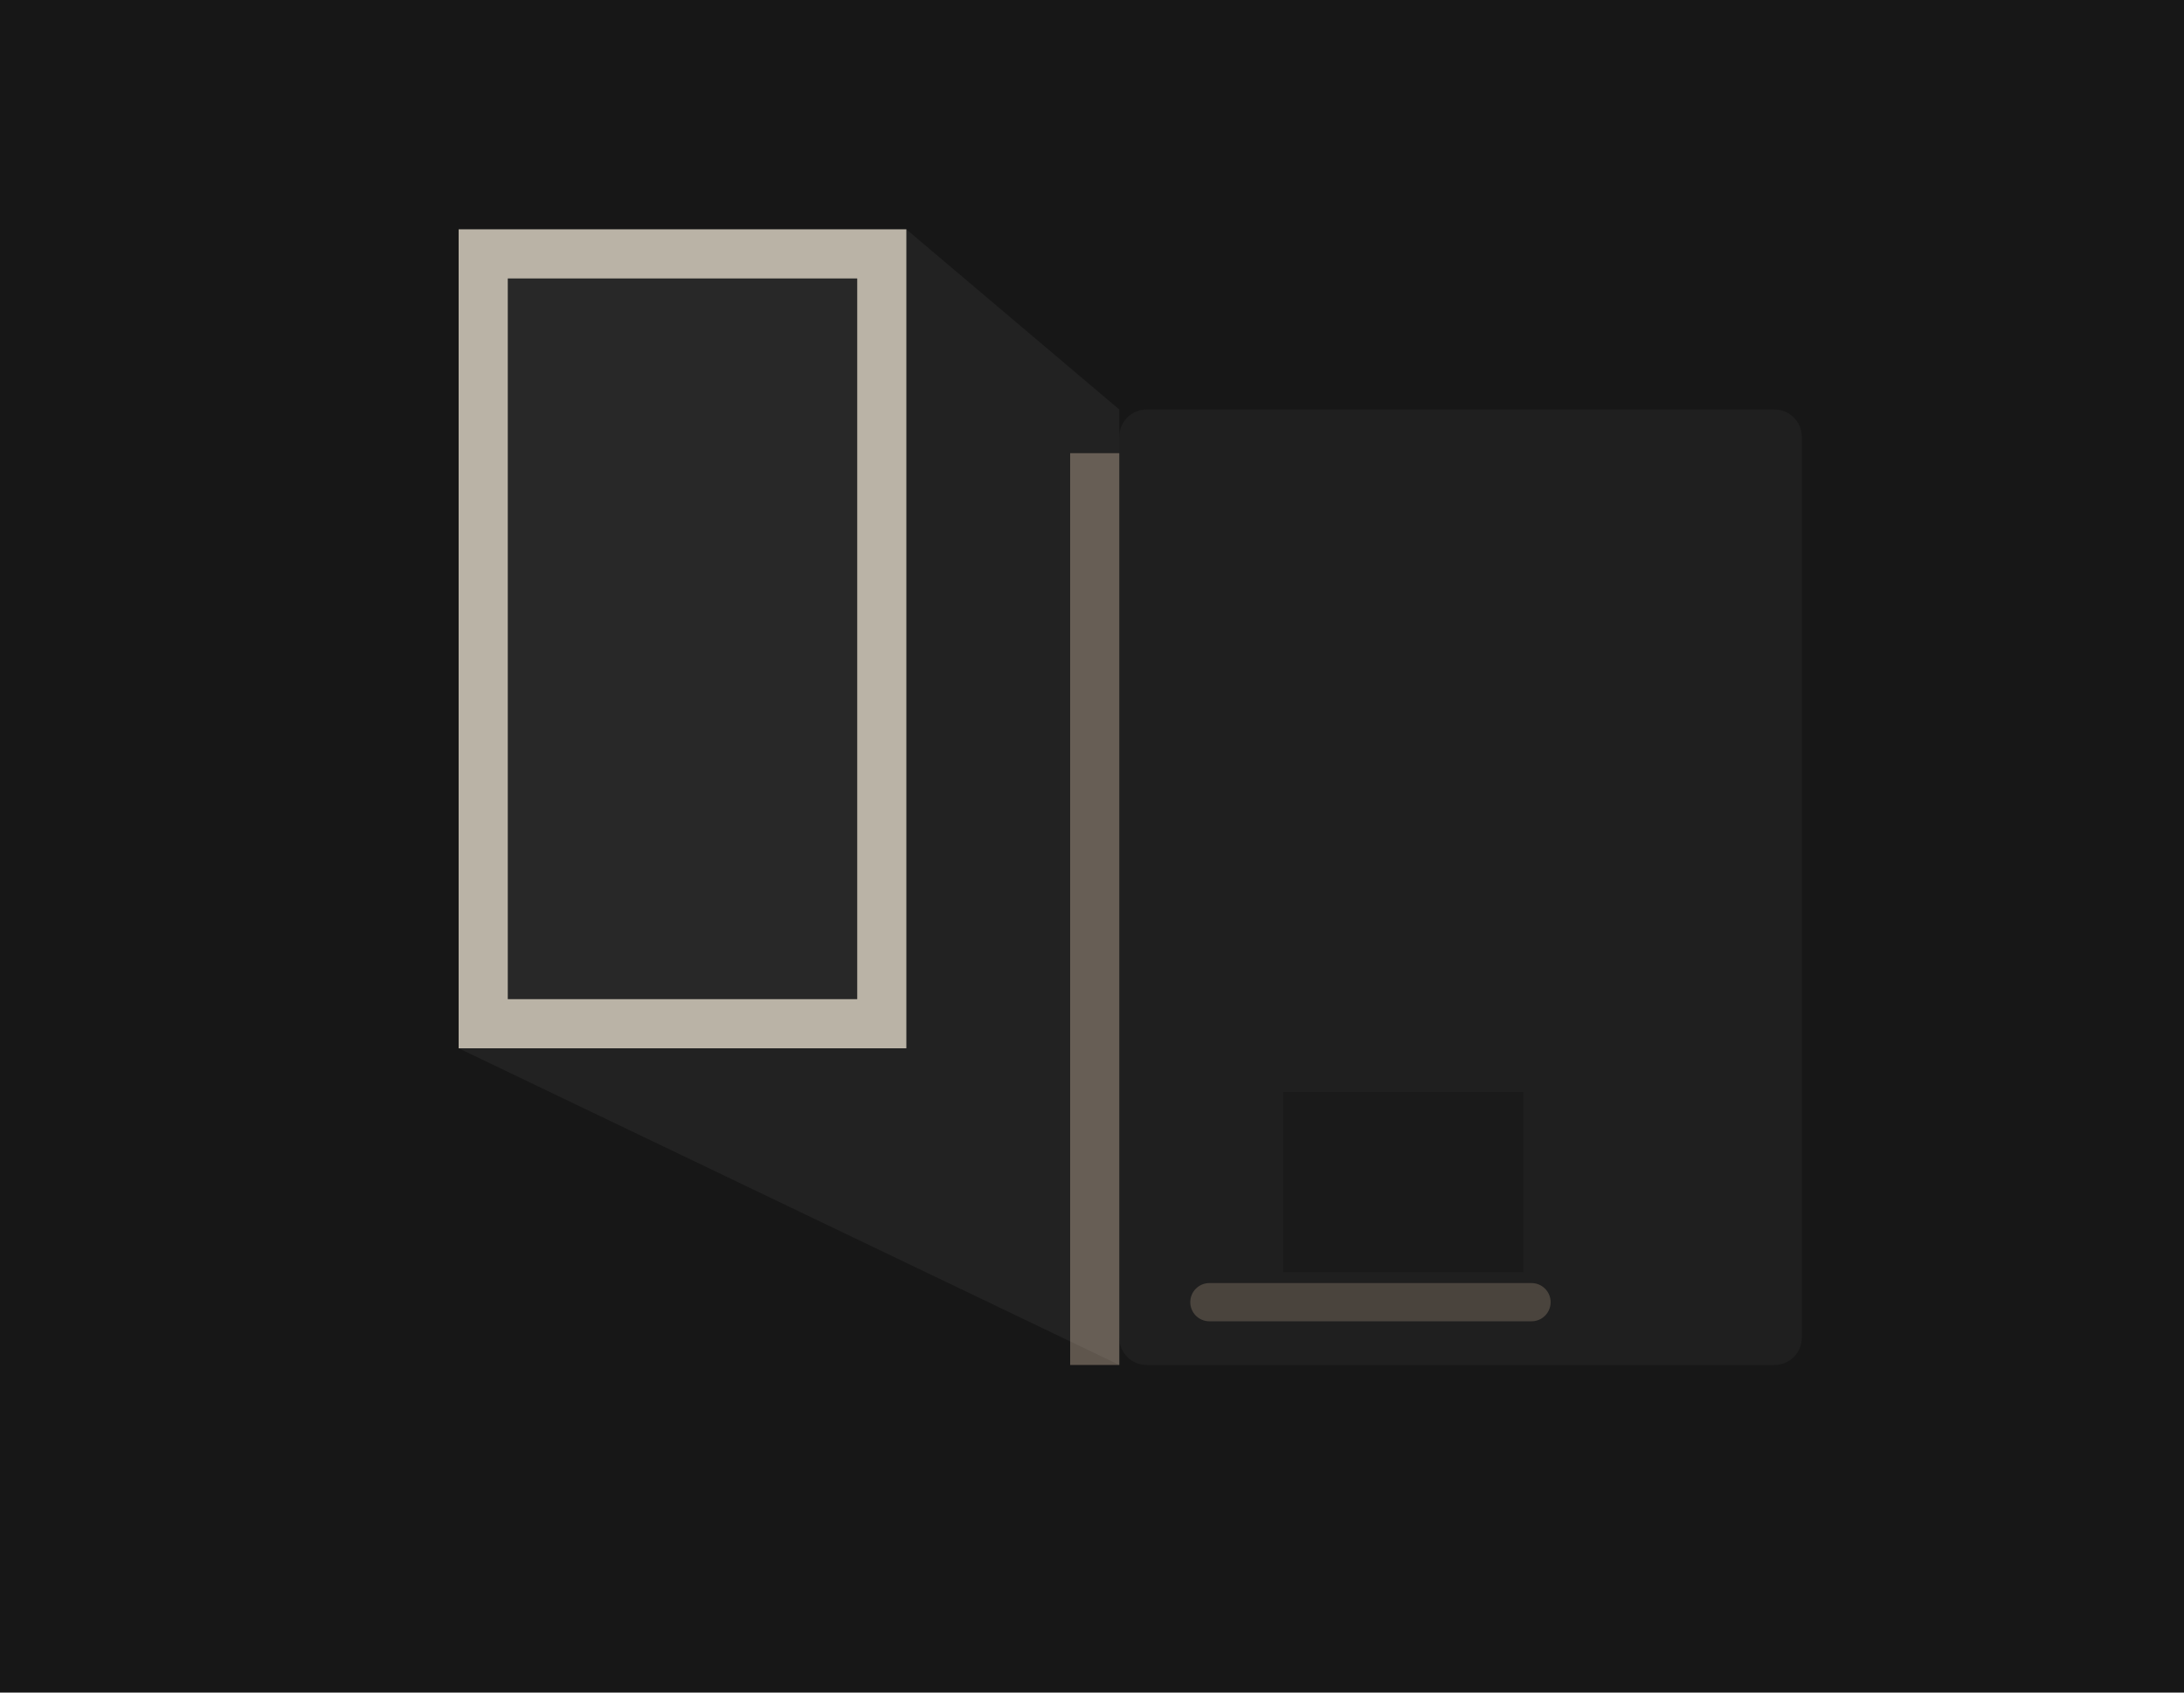
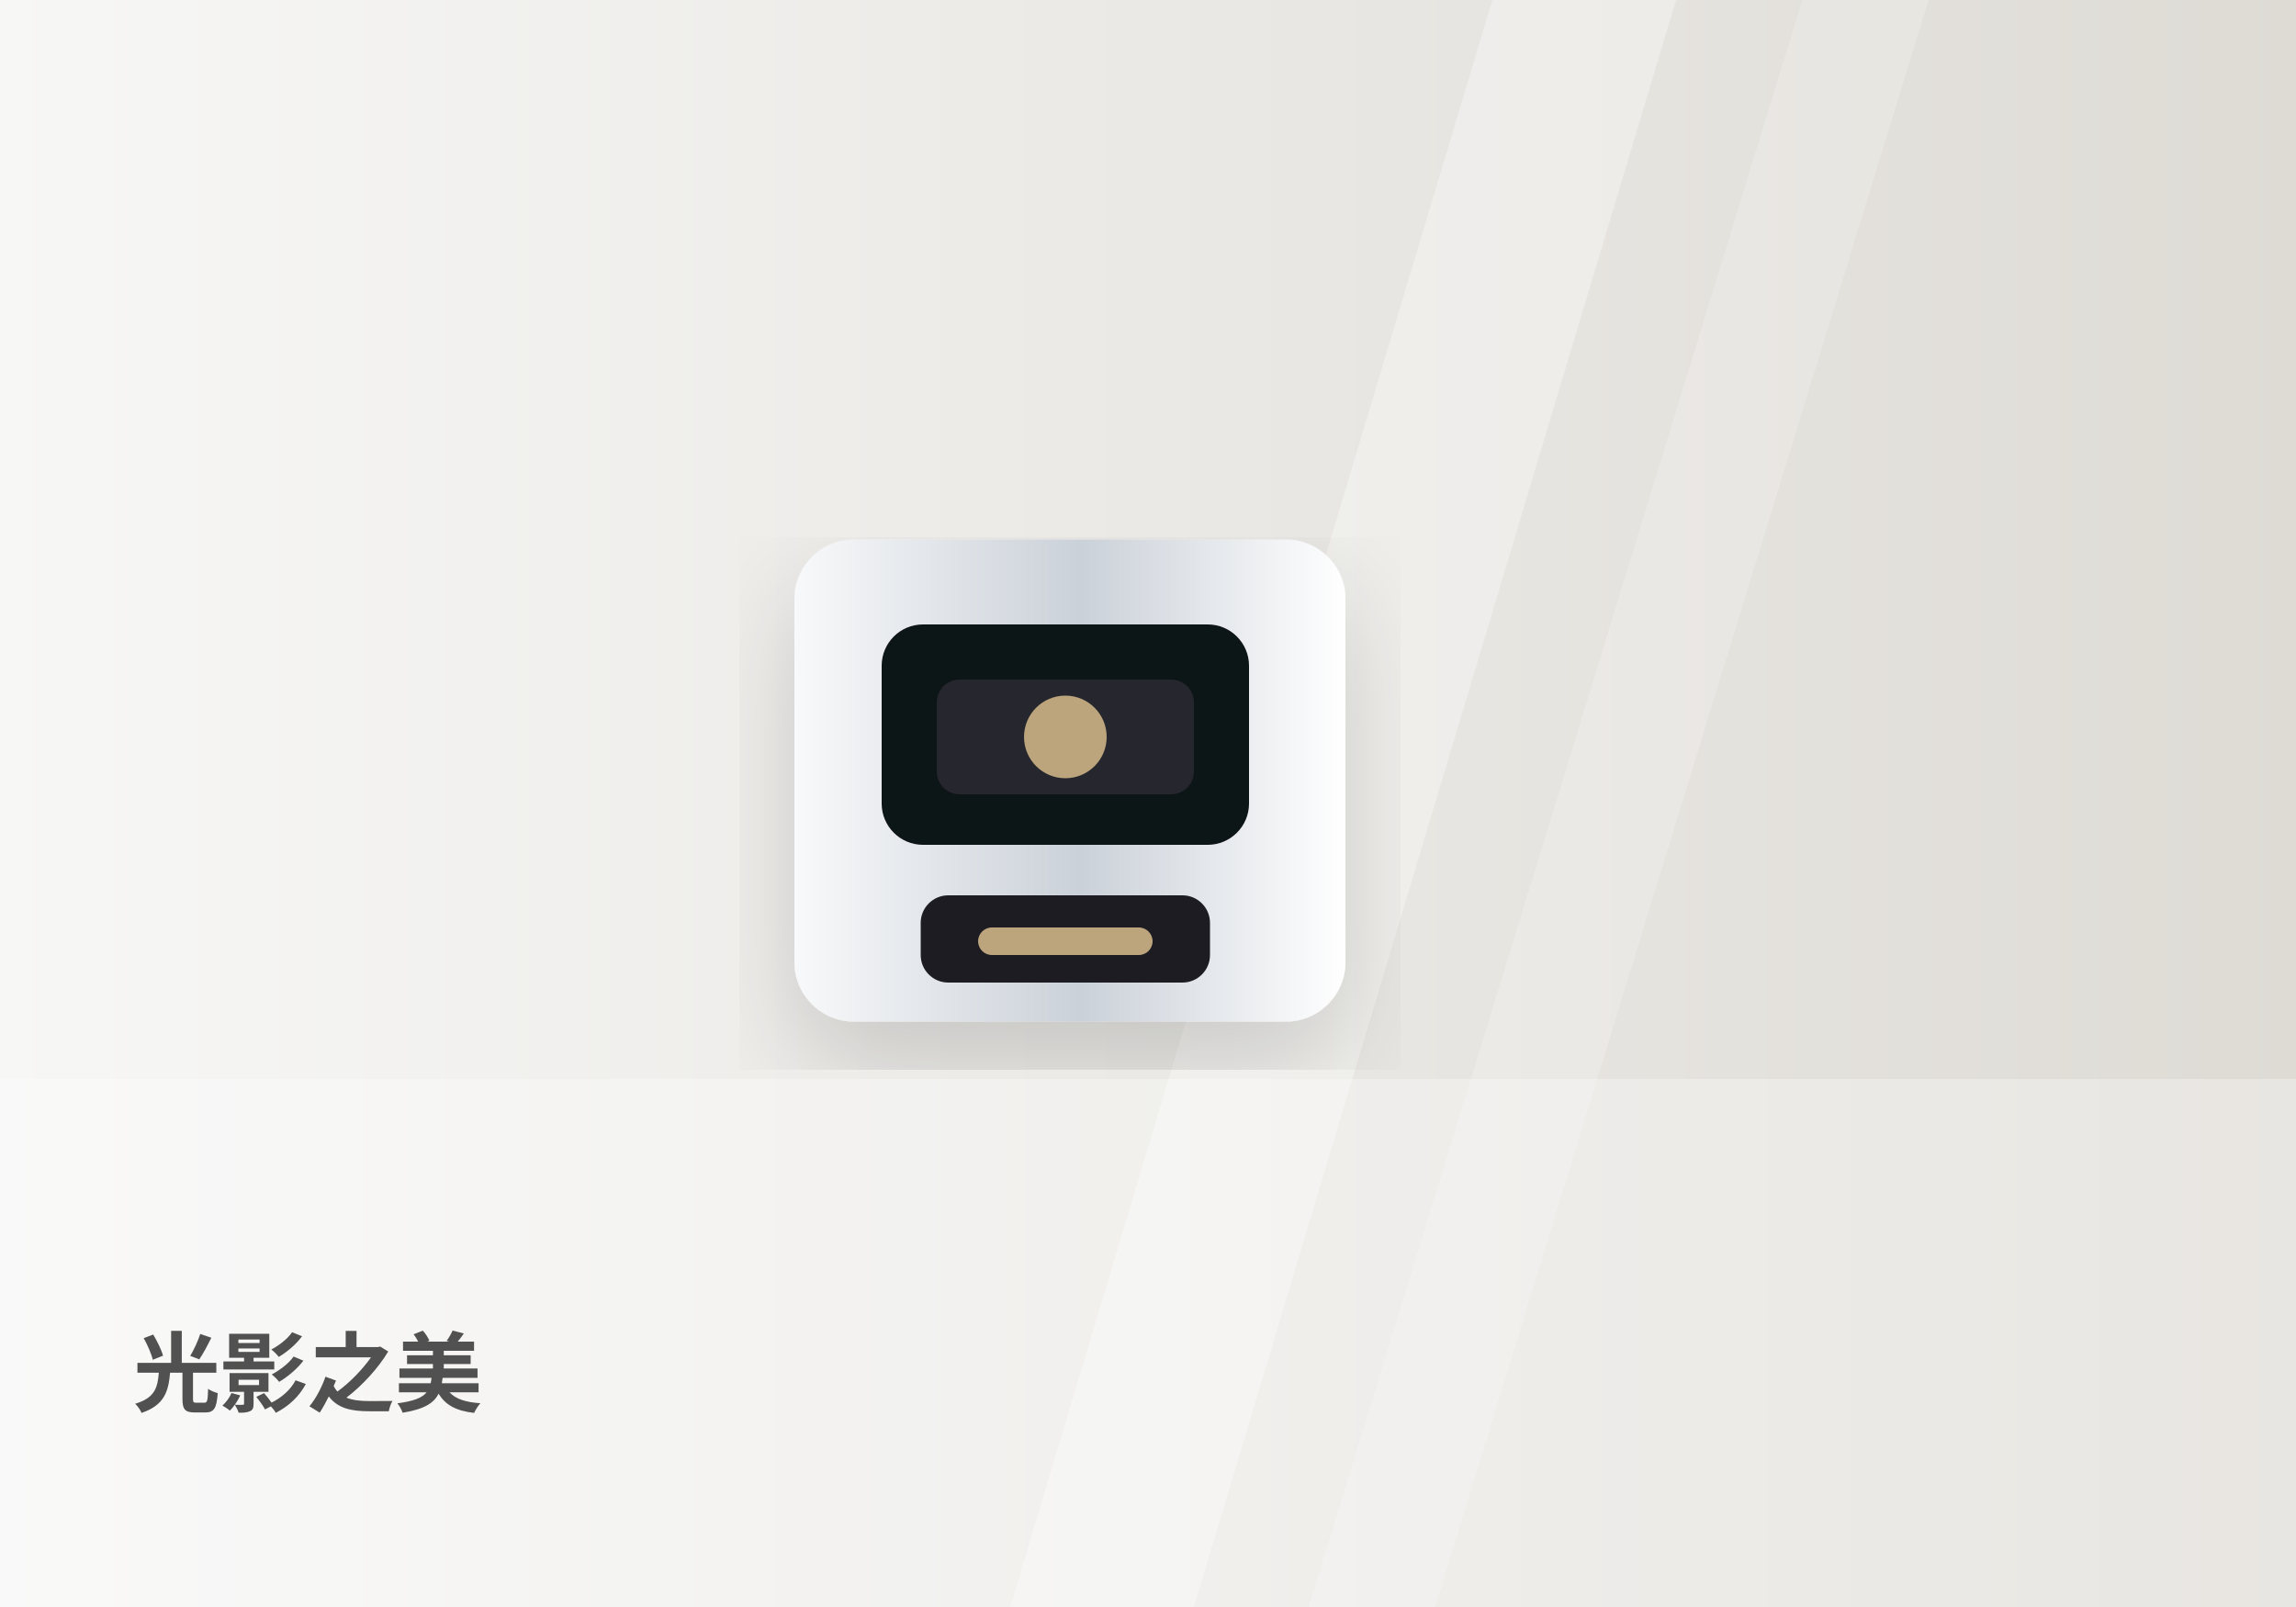
- <svg xmlns="http://www.w3.org/2000/svg" width="800" height="620" viewBox="0 0 800 620">
-   <rect width="800" height="620" fill="#171717" />
-   <rect x="168" y="84" width="164" height="300" fill="#b7afa2" />
-   <rect x="186" y="102" width="128" height="264" fill="#1d1d1d" />
-   <rect x="410" y="150" width="250" height="350" rx="10" fill="#1f1f1f" />
-   <rect x="392" y="166" width="18" height="334" fill="#5f564d" />
-   <polygon points="168,84 332,84 410,150 410,500 168,384" fill="#fff2" opacity=".35" />
-   <rect x="470" y="400" width="88" height="66" fill="#1a1a1a" />
-   <rect x="436" y="470" width="132" height="14" rx="7" fill="#4a443d" />
+ <svg xmlns="http://www.w3.org/2000/svg" width="1000" height="700" viewBox="0 0 1000 700">
+   <defs>
+     <linearGradient id="g" x1="0" x2="1">
+       <stop offset="0" stop-color="#f7f7f6" />
+       <stop offset="1" stop-color="#dedbd5" />
+     </linearGradient>
+     <linearGradient id="m" x1="0" x2="1">
+       <stop offset="0" stop-color="#f8f9fa" />
+       <stop offset=".52" stop-color="#cbd1d9" />
+       <stop offset="1" stop-color="#ffffff" />
+     </linearGradient>
+     <filter id="sd">
+       <feDropShadow dx="0" dy="20" stdDeviation="24" flood-color="#000" flood-opacity=".16" />
+     </filter>
+   </defs>
+   <rect width="1000" height="700" fill="url(#g)" />
+   <rect x="0" y="470" width="1000" height="230" fill="#ffffff" opacity=".30" />
+   <polygon points="650,0 730,0 520,700 440,700" fill="#fff" opacity=".32" />
+   <polygon points="785,0 840,0 625,700 570,700" fill="#fff" opacity=".18" />
+   <g filter="url(#sd)">
+     <rect x="346" y="235" width="240" height="210" rx="26" fill="url(#m)" />
+     <rect x="384" y="272" width="160" height="96" rx="18" fill="#111319" />
+     <rect x="408" y="296" width="112" height="50" rx="10" fill="#25282d" />
+     <circle cx="464" cy="321" r="18" fill="#bca47c" />
+     <rect x="401" y="390" width="126" height="38" rx="12" fill="#1b1d22" />
+     <rect x="426" y="404" width="76" height="12" rx="6" fill="#bca47c" />
+   </g>
+   <text x="58" y="612" font-family="Arial" font-size="38" font-weight="700" fill="#222222" opacity=".78">光影之美</text>
</svg>
